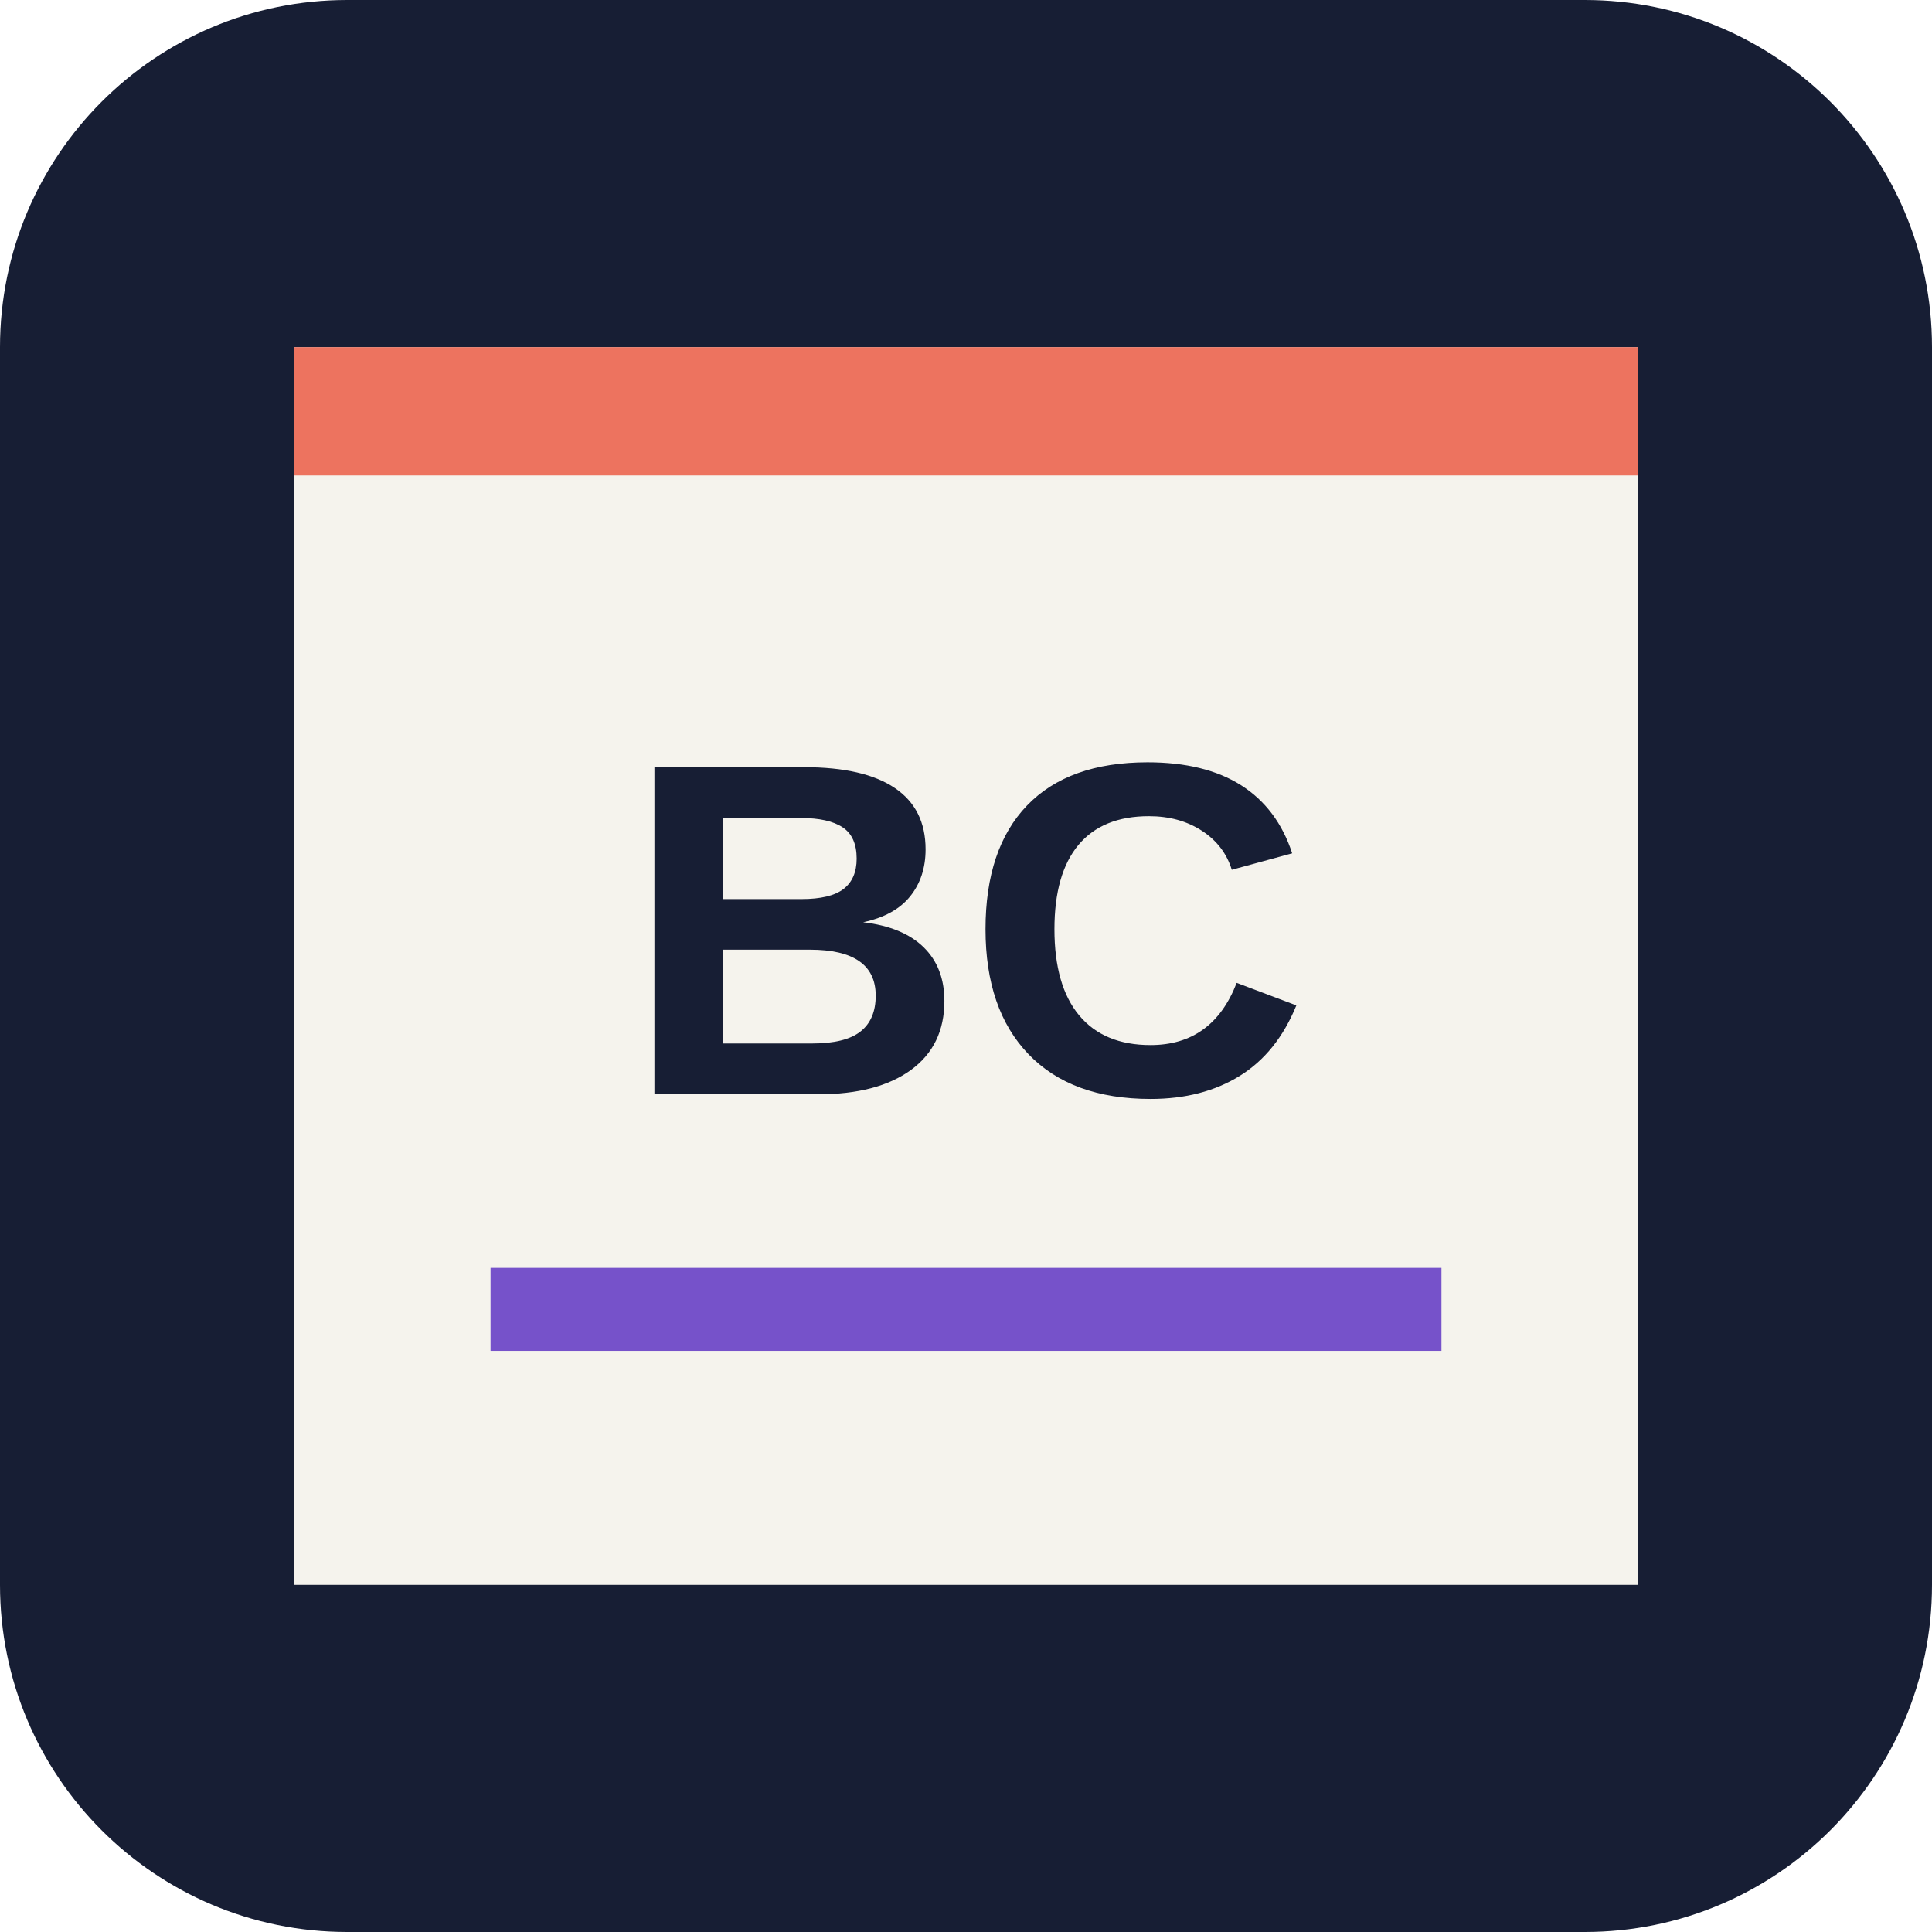
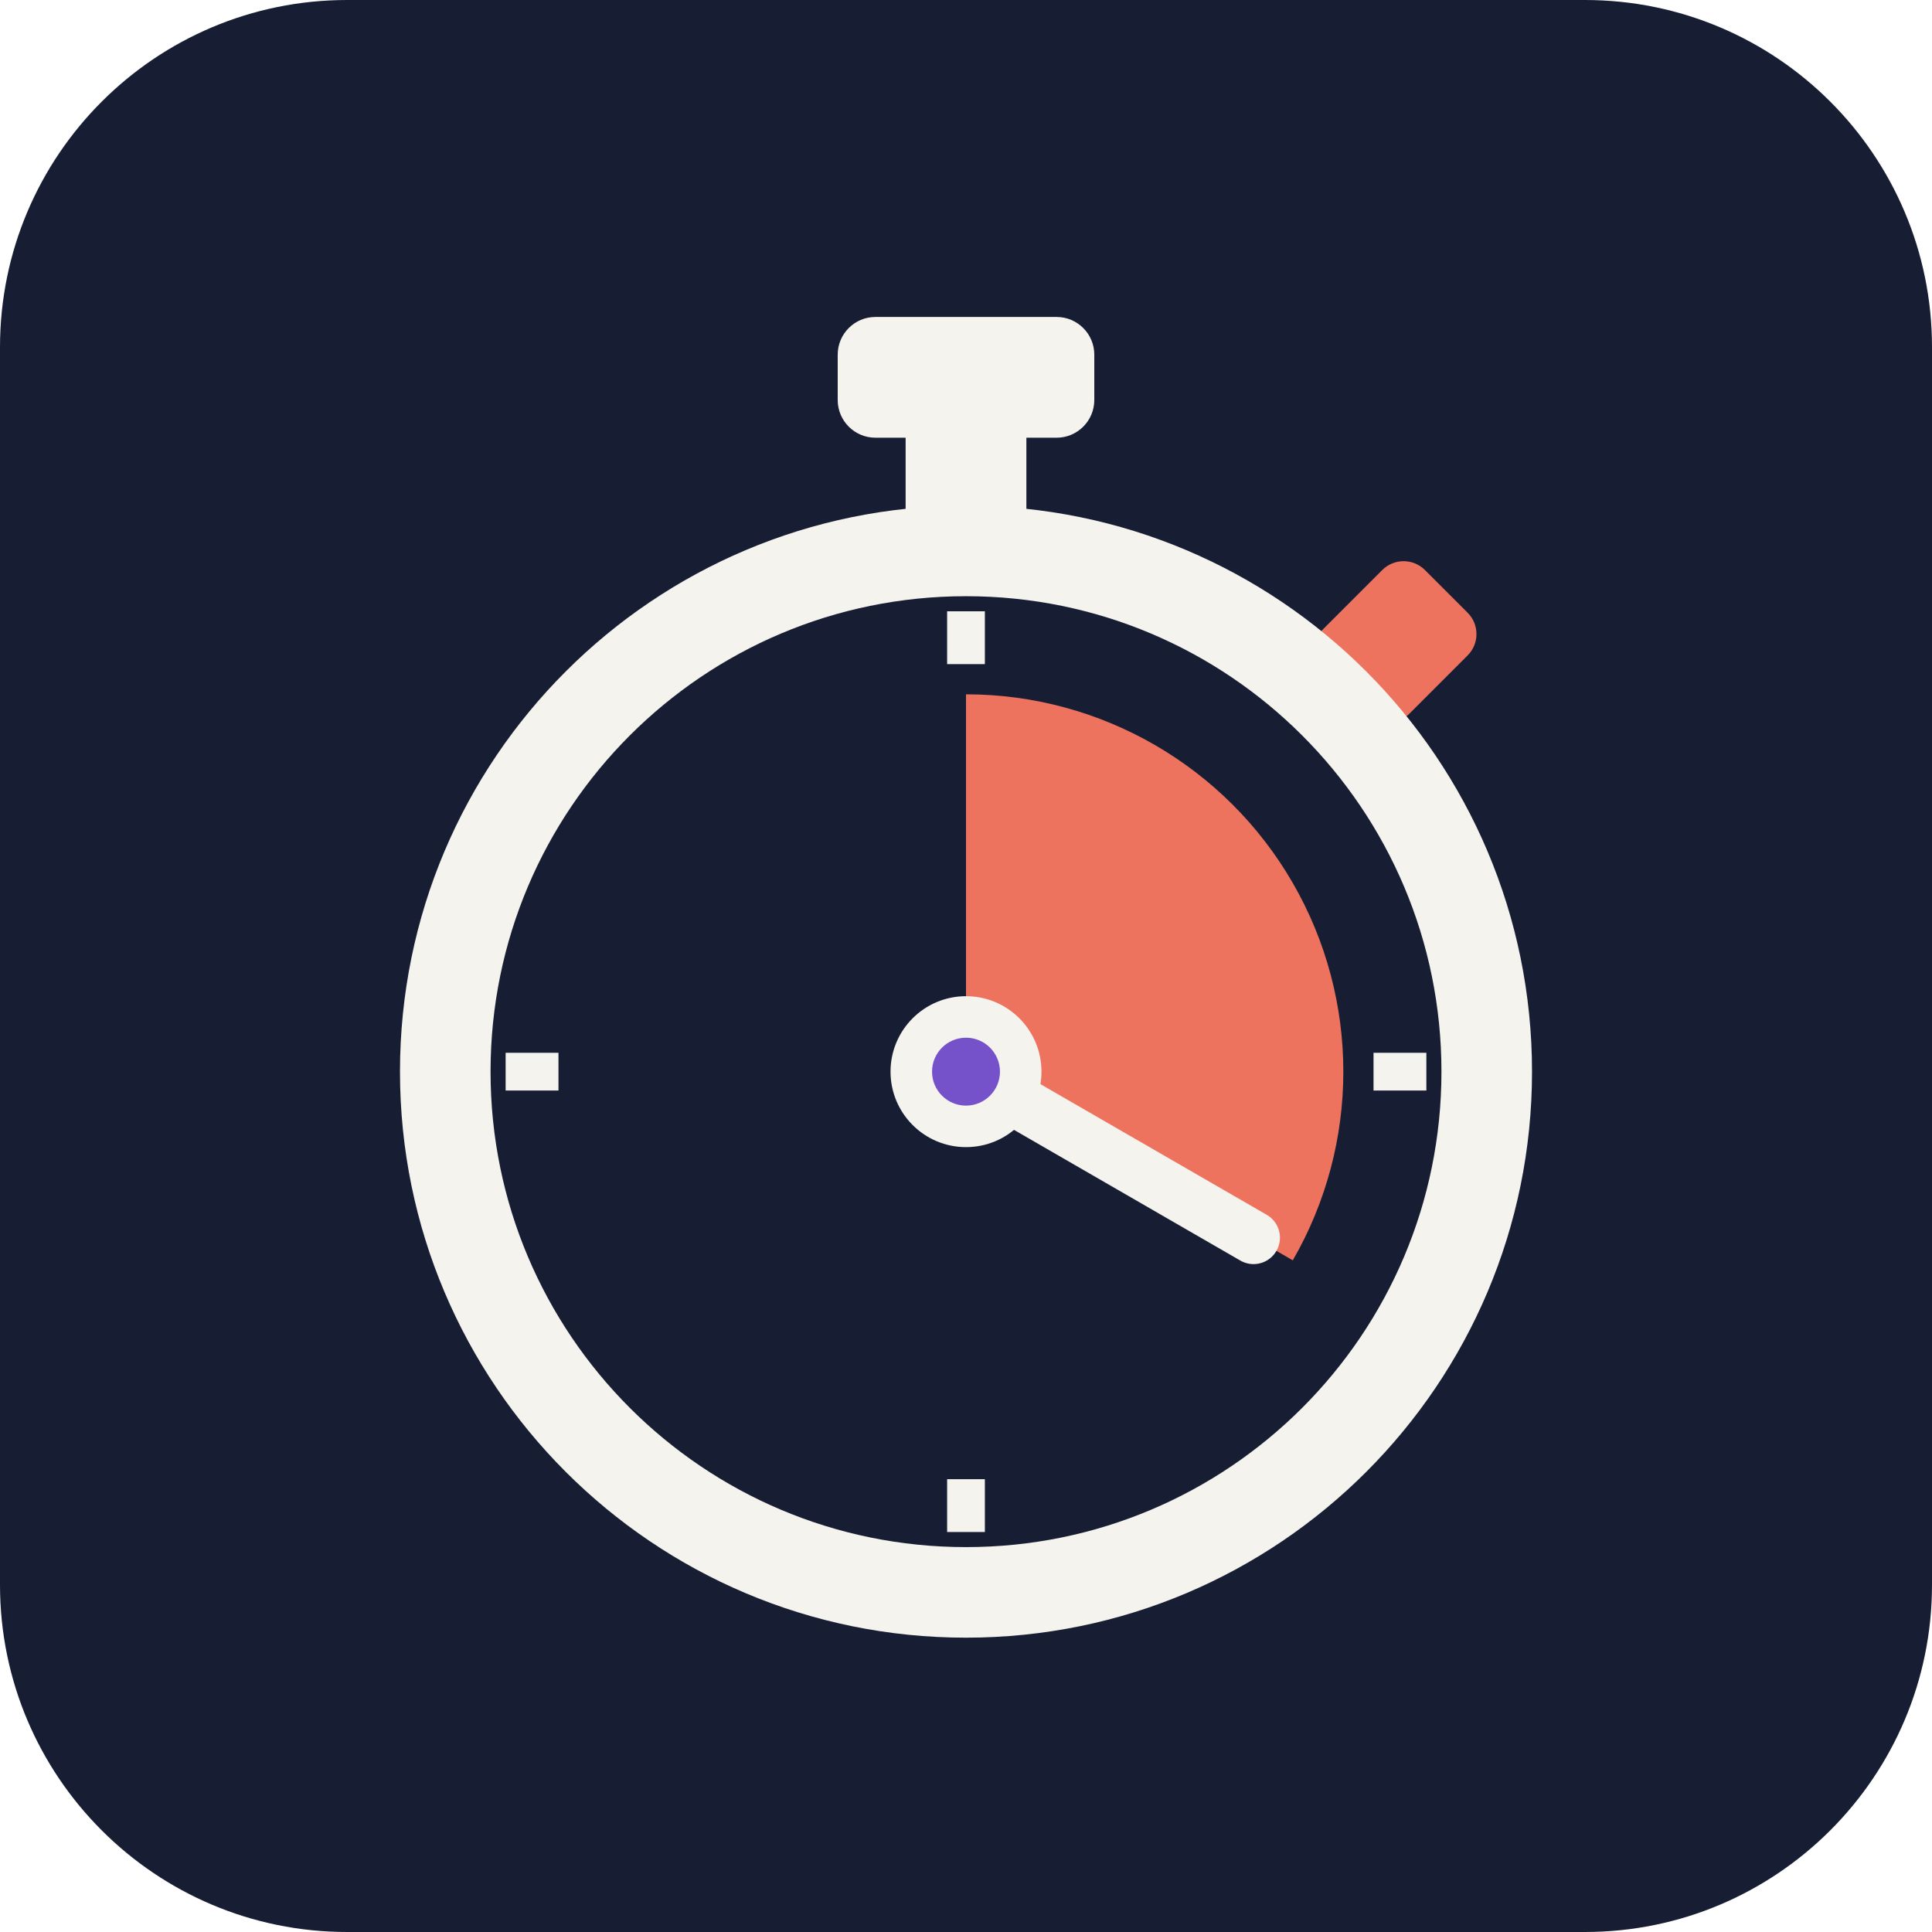
<svg xmlns="http://www.w3.org/2000/svg" viewBox="0 0 512 512">
  <rect width="512" height="512" rx="92" fill="#171e34" />
-   <path d="M78 92h356v328H78z" fill="#f5f3ed" />
-   <path d="M78 92h356v34H78z" fill="#ed735f" />
-   <text x="256" y="290" text-anchor="middle" font-family="Arial,sans-serif" font-size="126" font-weight="900" fill="#171e34">BC</text>
-   <path d="M130 336h252v22H130z" fill="#7652ca" />
+   <rect x="222" y="84" width="68" height="32" rx="10" fill="#f5f3ed" />
+   <rect x="240" y="108" width="32" height="34" fill="#f5f3ed" />
+   <rect x="240" y="104" width="32" height="38" rx="8" fill="#ed735f" transform="rotate(45 256 284)" />
+   <circle cx="256" cy="284" r="150" fill="#f5f3ed" />
+   <circle cx="256" cy="284" r="126" fill="#171e34" />
+   <path d="M256 284V184A100 100 0 0 1 342.6 334Z" fill="#ed735f" />
+   <path d="M251 162h10v14h-10zM364 279h14v10h-14zM251 392h10v14h-10zM134 279h14v10h-14z" fill="#f5f3ed" />
+   <path d="M256 284L332.2 328" stroke="#f5f3ed" stroke-width="14" stroke-linecap="round" />
+   <circle cx="256" cy="284" r="20" fill="#f5f3ed" />
+   <circle cx="256" cy="284" r="9" fill="#7652ca" />
</svg>
